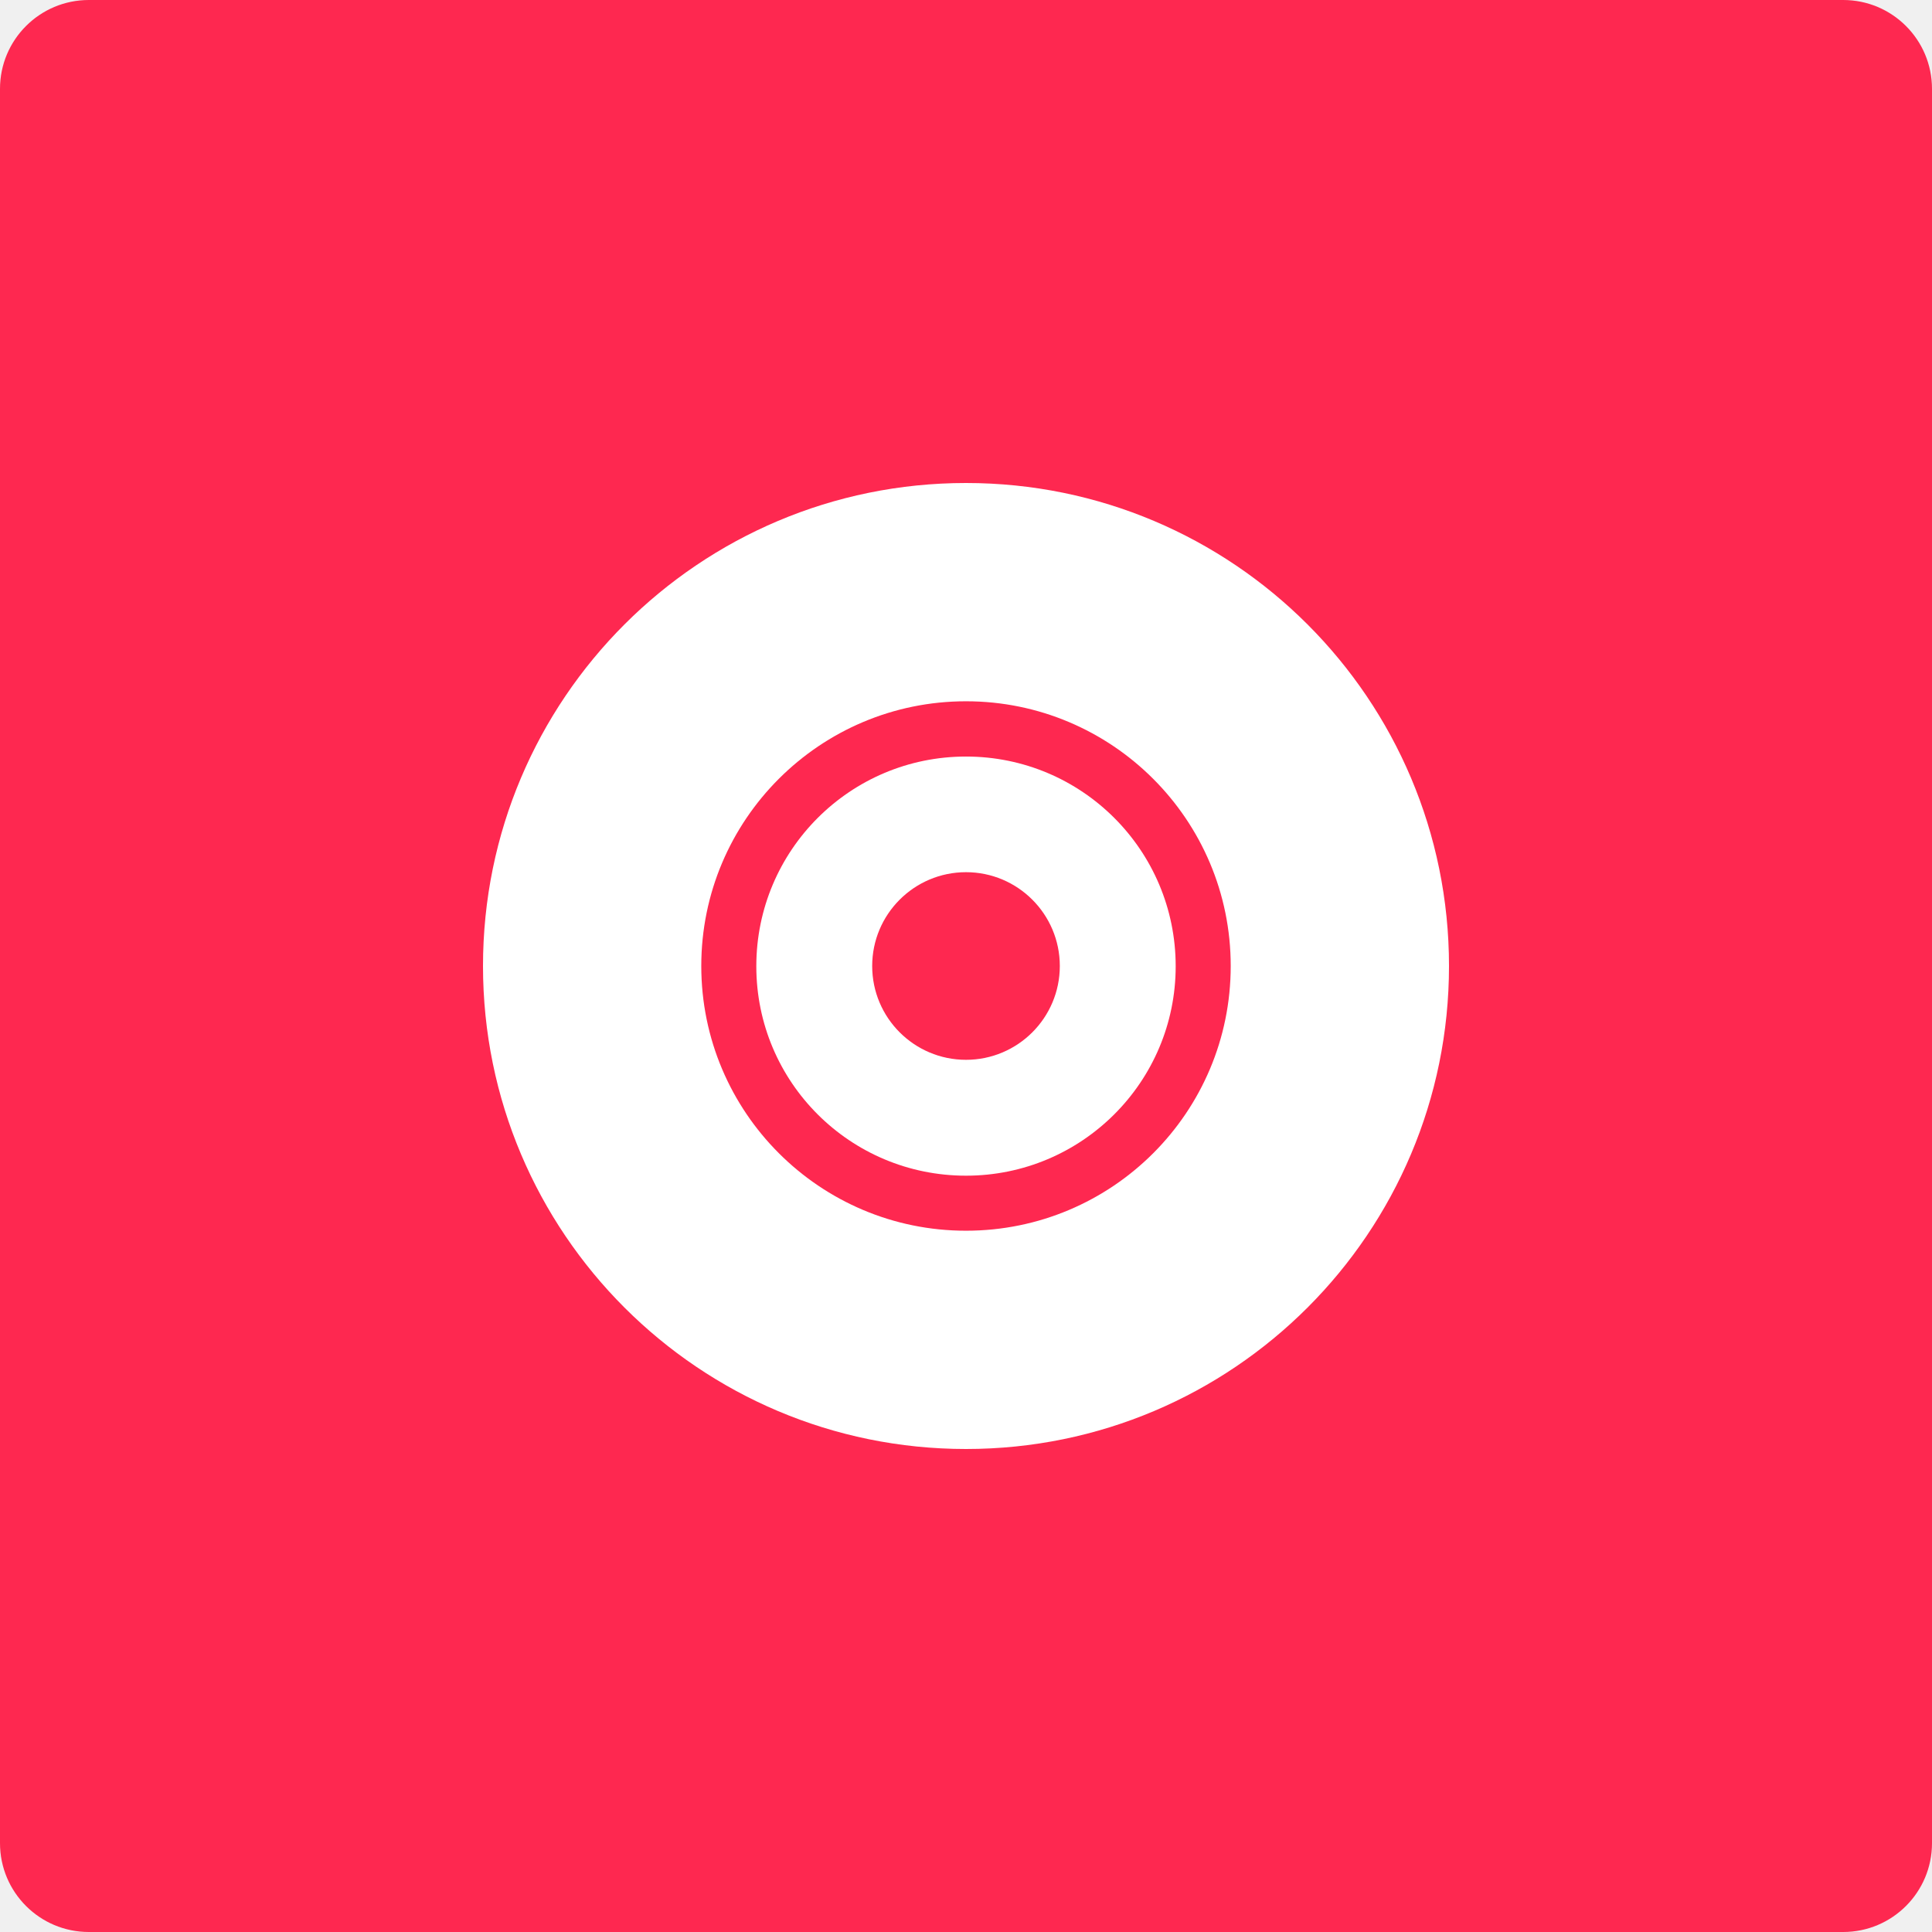
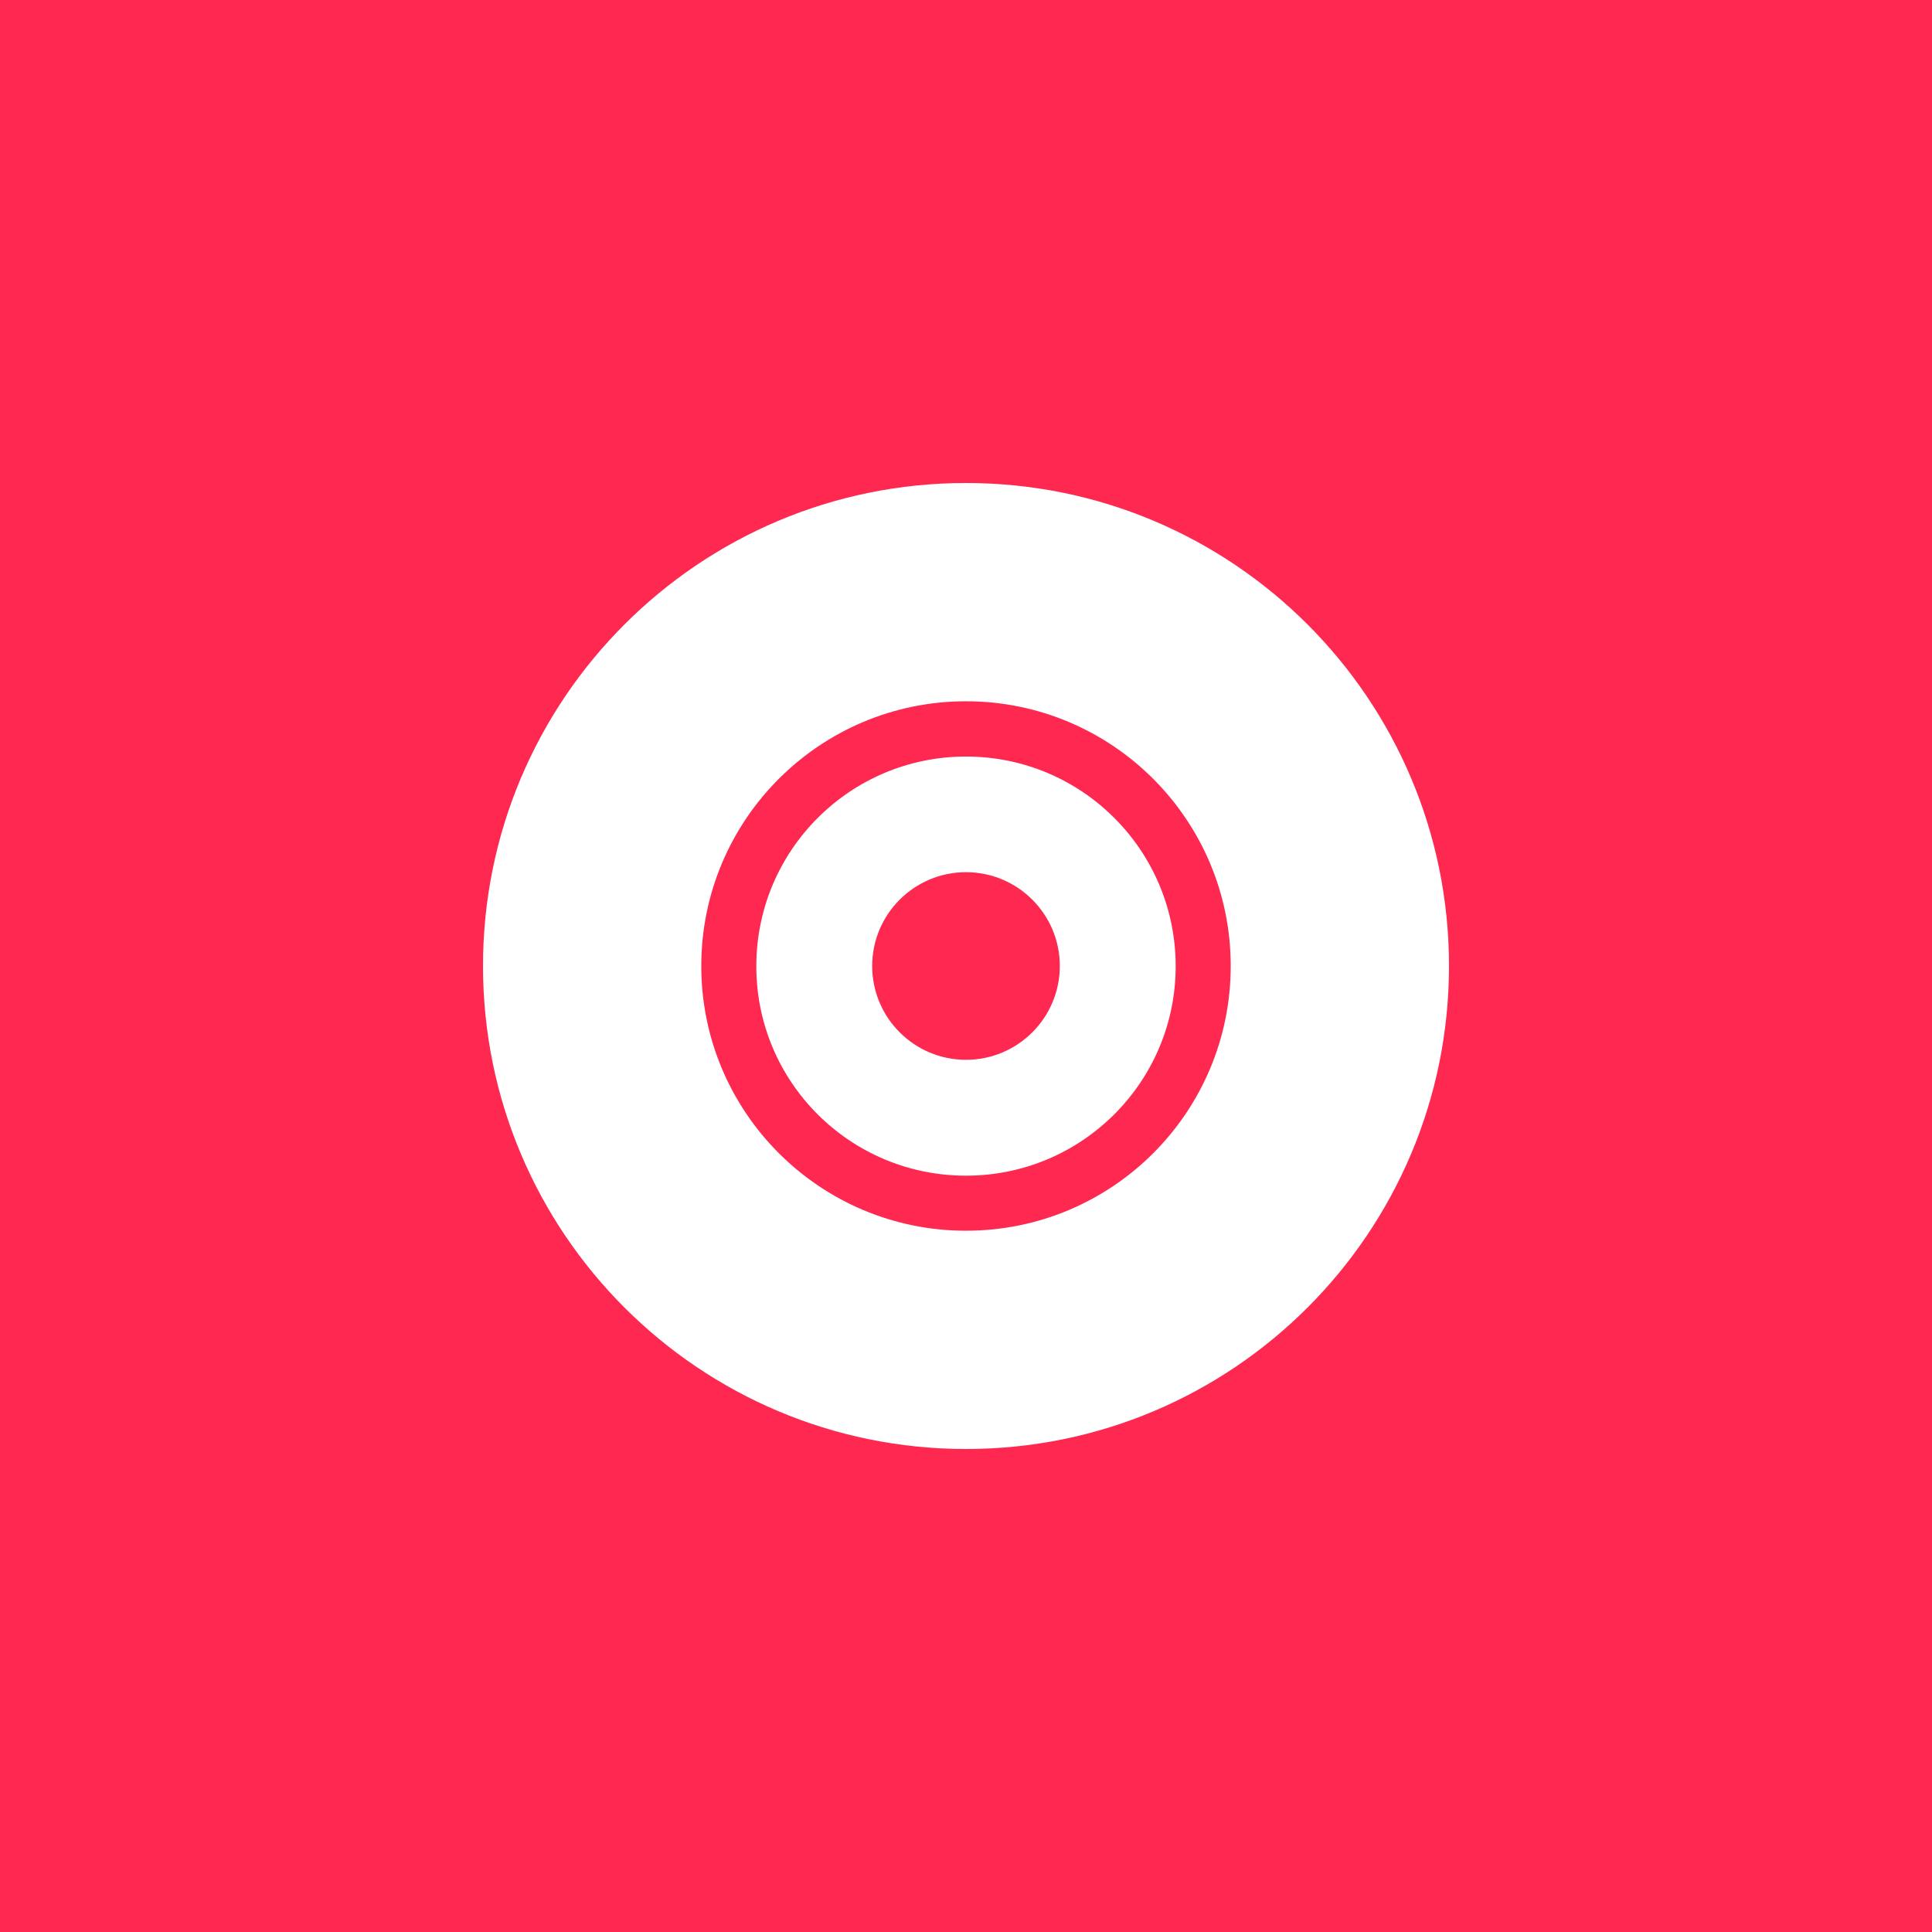
<svg xmlns="http://www.w3.org/2000/svg" version="1.1" id="Capa_1" x="0px" y="0px" viewBox="0 0 128 128" xml:space="preserve" width="128" height="128" class="">
  <defs id="defs13" />
-   <rect style="opacity:1;fill:#fe2850;fill-opacity:1;fill-rule:evenodd;stroke:none;stroke-width:0.75;stroke-miterlimit:4;stroke-dasharray:none;stroke-opacity:1" id="rect817" width="128" height="128" x="0" y="0" ry="5.885" />
+   <rect style="opacity:1;fill:#fe2850;fill-opacity:1;fill-rule:evenodd;stroke:none;stroke-width:0.75;stroke-miterlimit:4;stroke-dasharray:none;stroke-opacity:1" id="rect817" width="128" height="128" x="0" y="0" ry="0" />
  <g id="g831" transform="matrix(0.1538461,0,0,0.1538461,24.61538,24.61539)" style="fill:#ffffff;fill-opacity:1">
    <path id="path817" d="m 256,165.8 c -49.9,0 -90.3,40.4 -90.3,90.3 0,49.9 40.4,90.2 90.3,90.2 49.9,0 90.3,-40.4 90.3,-90.2 0,-49.9 -40.4,-90.3 -90.3,-90.3 z m 0,130.6 c -22.3,0 -40.4,-18.1 -40.4,-40.4 0,-22.3 18.1,-40.4 40.4,-40.4 22.3,0 40.4,18.1 40.4,40.4 0,22.3 -18.1,40.4 -40.4,40.4 z" style="fill:#ffffff;fill-opacity:1" />
    <path id="path819" d="M 256,48 C 141.1,48 48,141.1 48,256 48,370.9 141.1,464 256,464 370.9,464 464,370.9 464,256 464,141.1 370.9,48 256,48 Z m 0,322 c -63,0 -114,-51.1 -114,-114 0,-63 51.1,-114 114,-114 62.9,0 114,51 114,114 0,63 -51,114 -114,114 z" style="fill:#ffffff;fill-opacity:1" />
  </g>
</svg>
